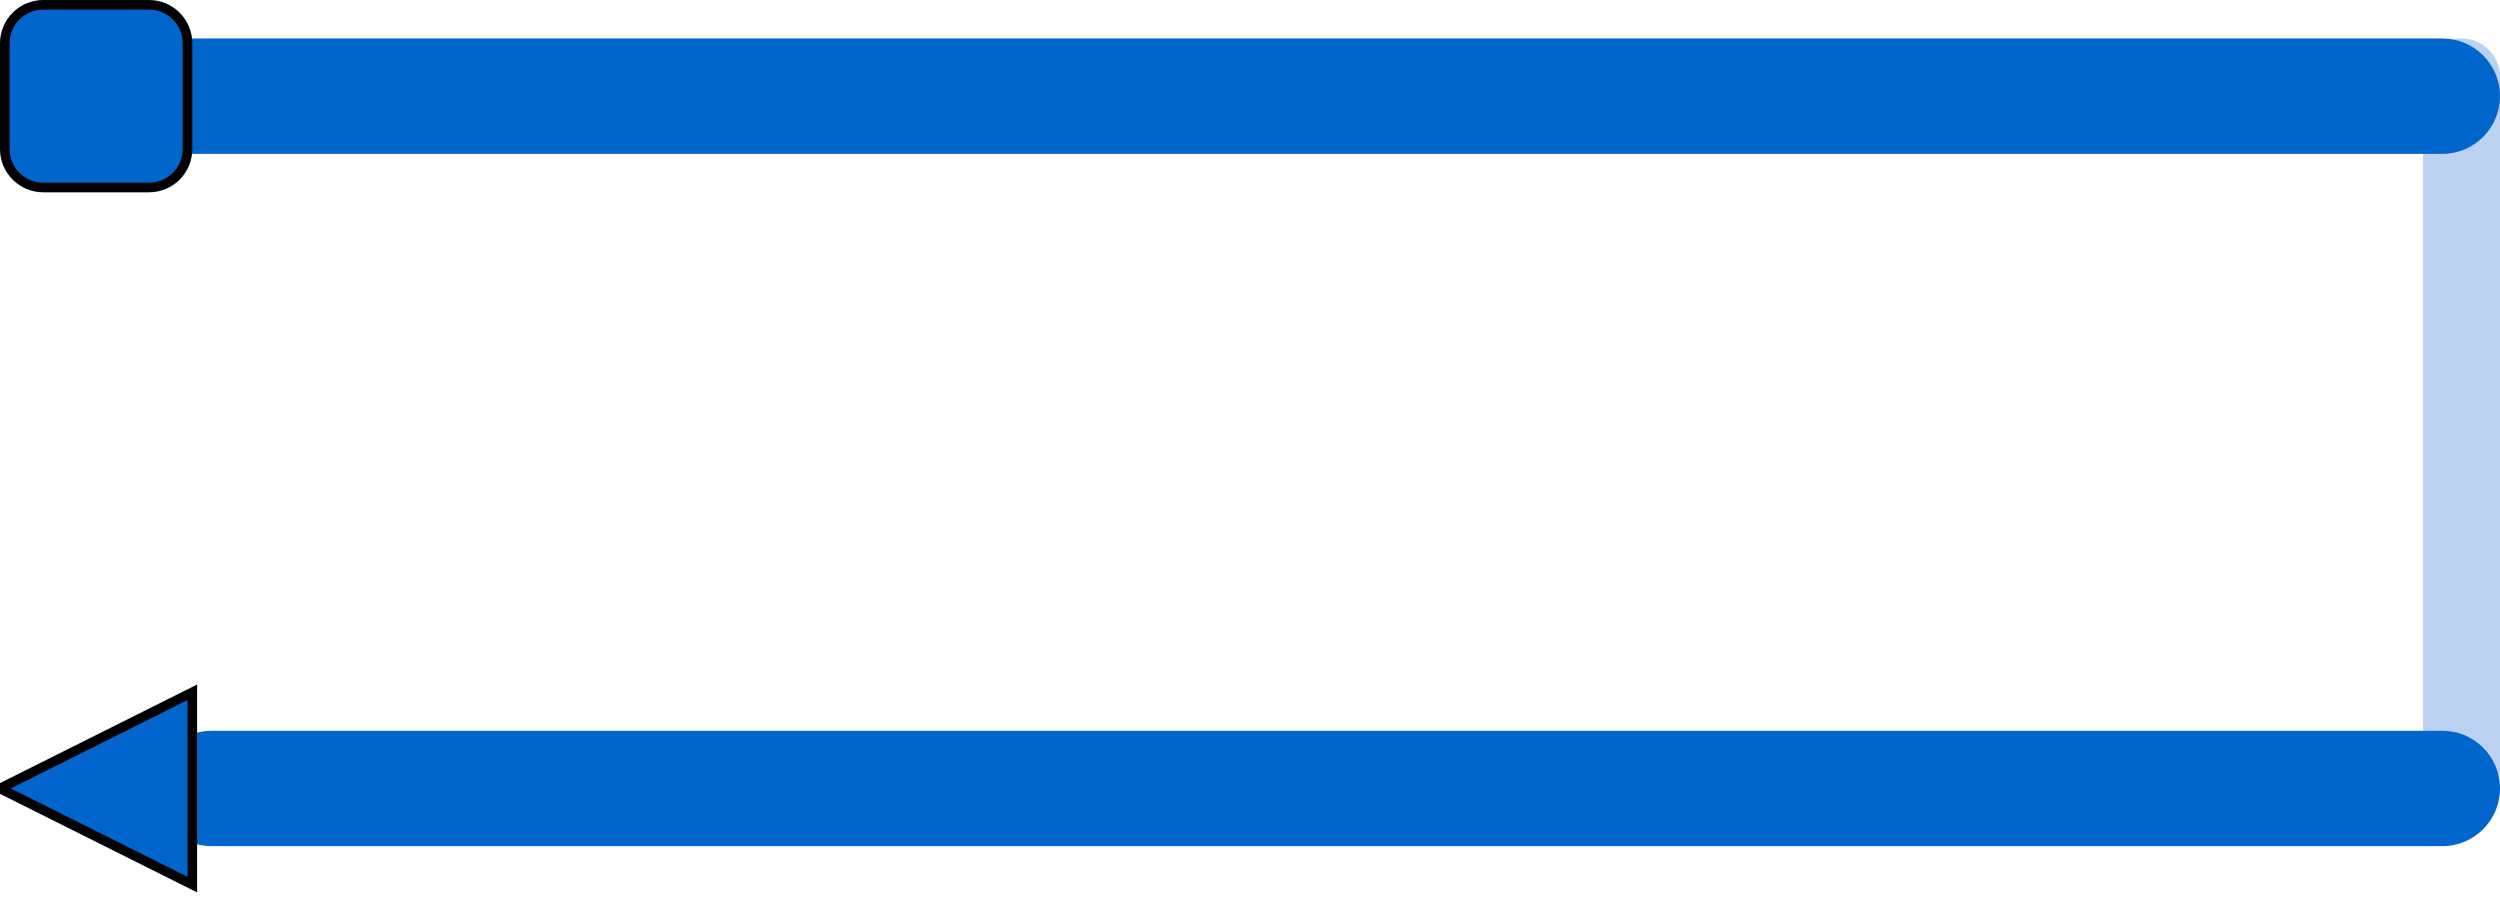
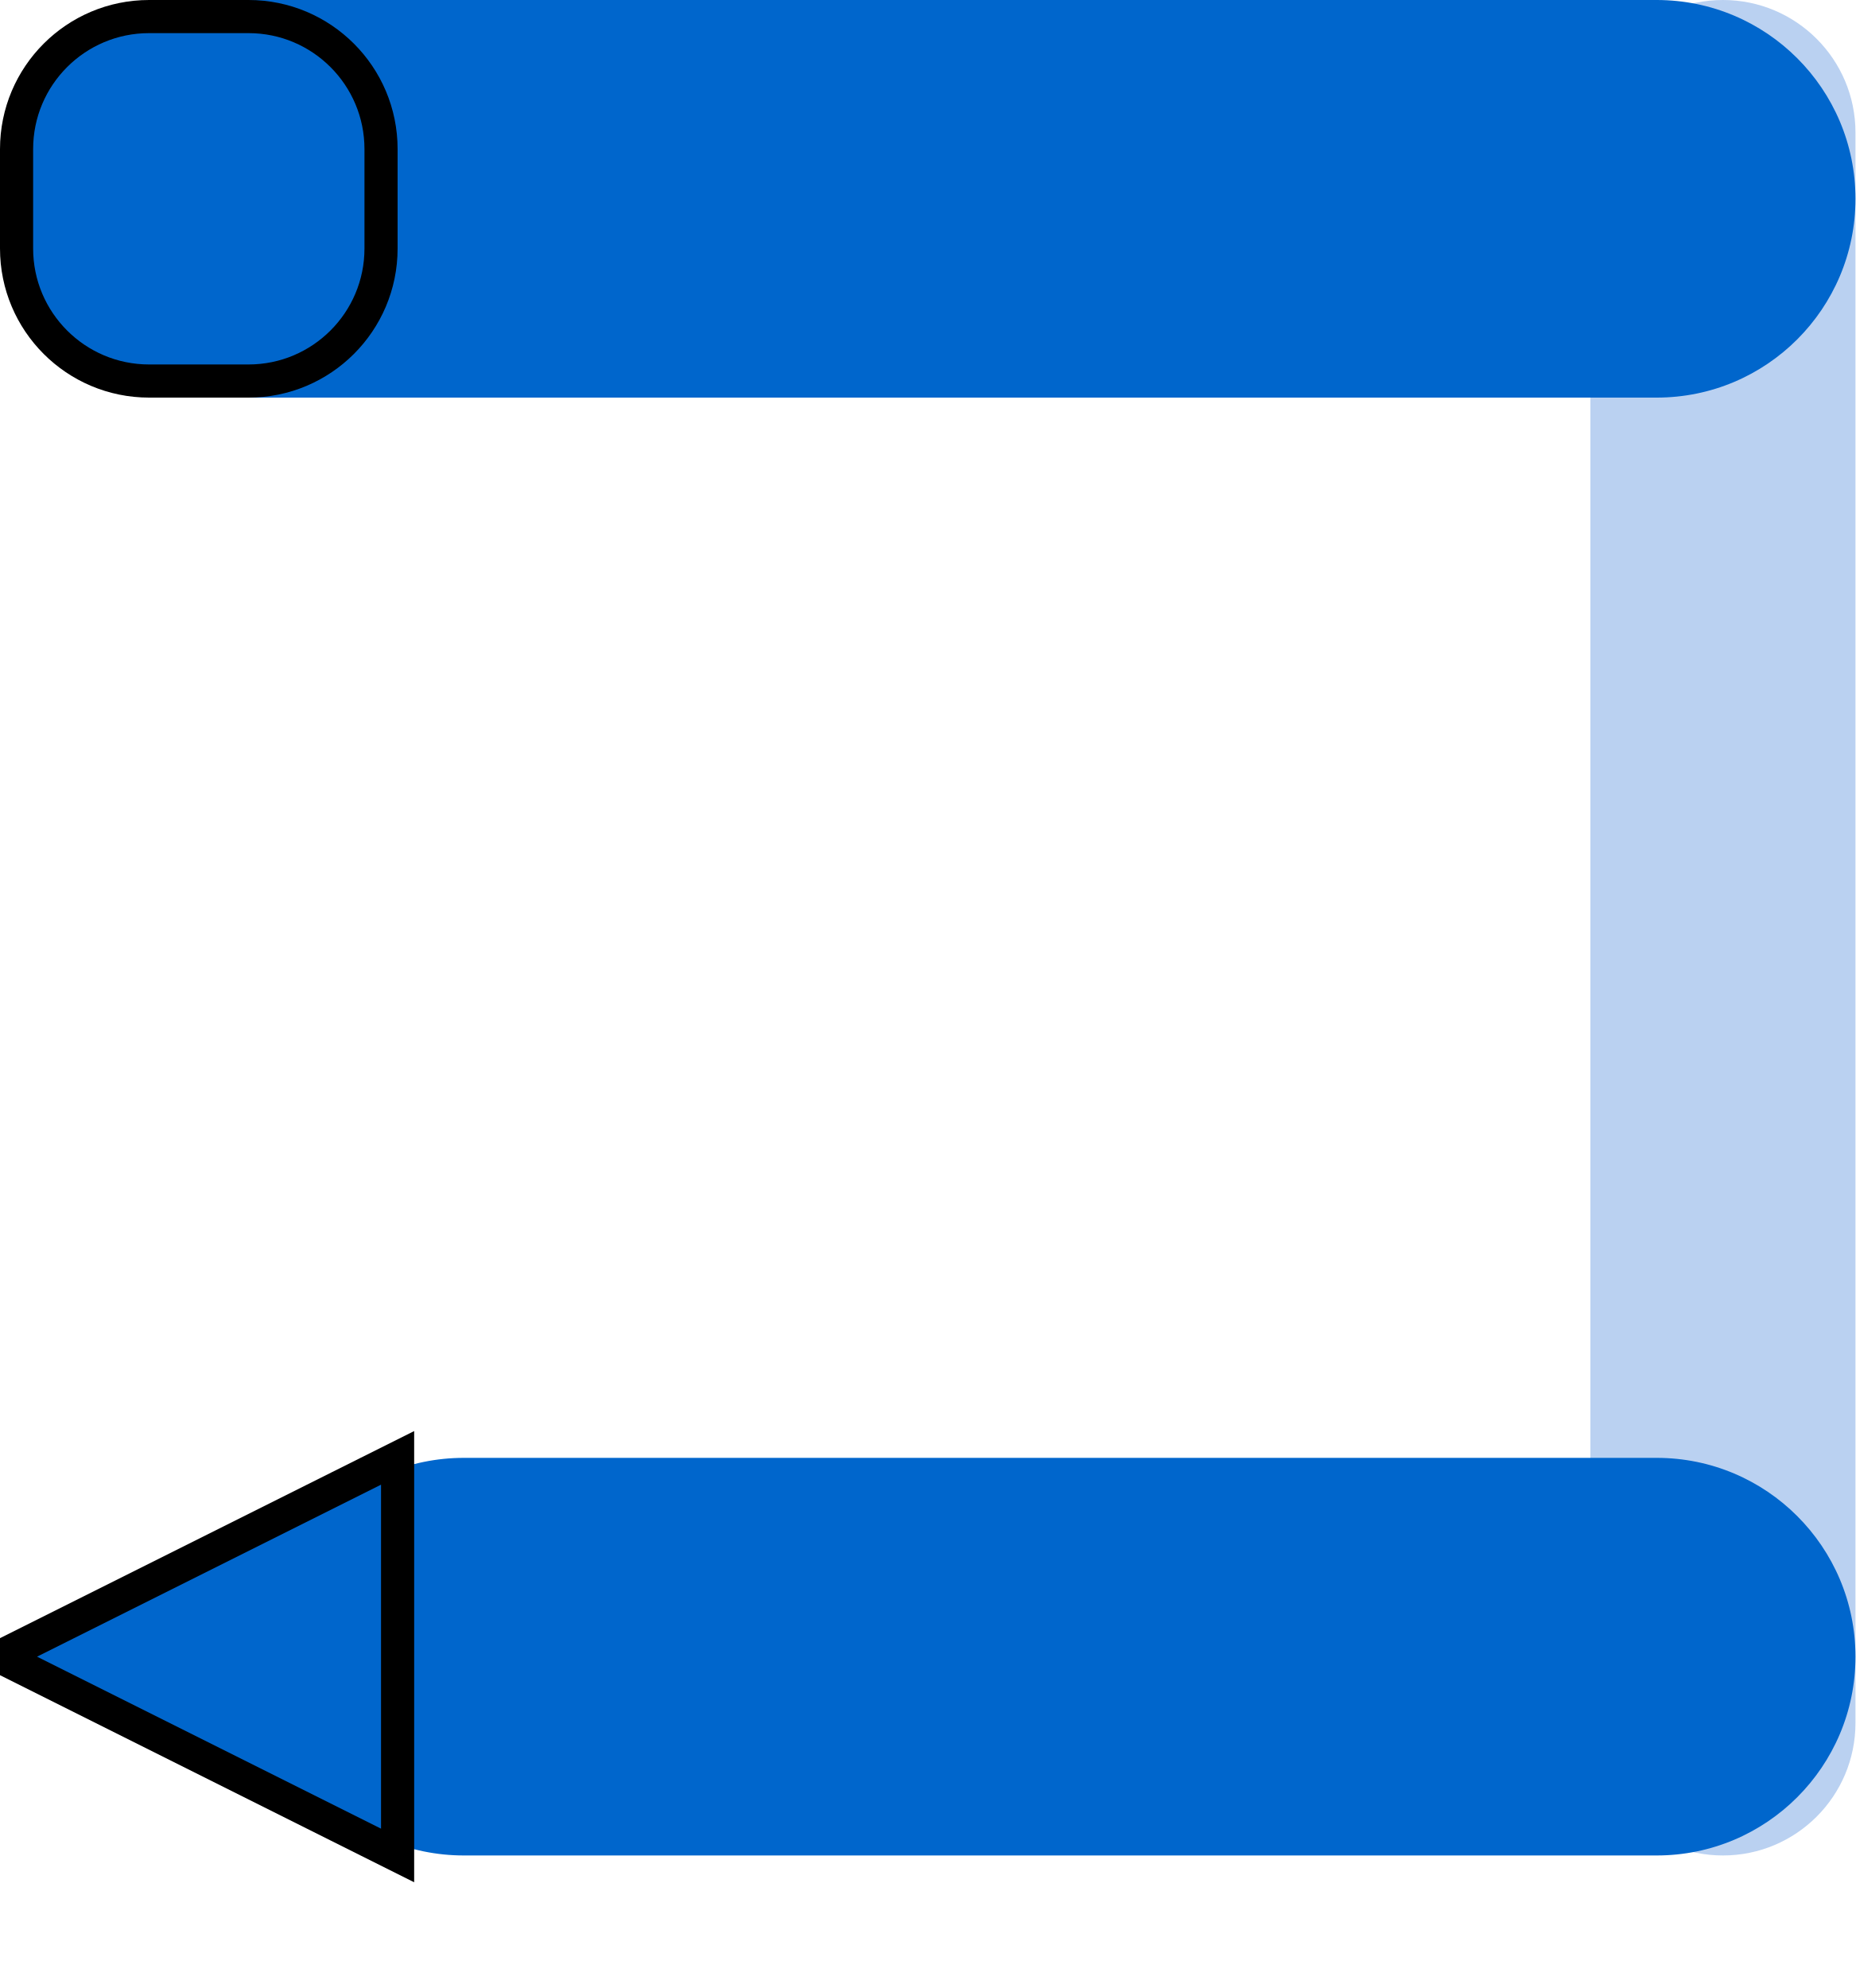
- <svg xmlns="http://www.w3.org/2000/svg" width="65px" height="24px" viewBox="0 0 65 24" version="1.1">
+ <svg xmlns="http://www.w3.org/2000/svg" width="14px" height="15px" viewBox="0 0 14 15" version="1.1">
  <g id="Page-1" stroke="none" stroke-width="1" fill="none" fill-rule="evenodd">
-     <g id="Group-8-Copy-6">
-       <rect id="Rectangle-Copy-6" fill="#BAD1F1" transform="translate(64, 11) rotate(90) translate(-64, -11) " x="54" y="10" width="20" height="2" rx="1" />
-       <rect id="Rectangle-Copy-4" fill="#0066CC" x="0" y="1" width="65" height="3" rx="1.5" />
-       <rect id="Rectangle-Copy-5" fill="#0066CC" x="4" y="19" width="61" height="3" rx="1.5" />
-       <polygon id="Triangle" stroke="#000000" stroke-width="0.25" fill="#0066CC" transform="translate(2.5, 20.5) rotate(-90) translate(-2.5, -20.5) " points="2.5 18 5 23 0 23" />
-       <rect id="Rectangle" stroke="#000000" stroke-width="0.25" fill="#0066CC" x="0.125" y="0.125" width="4.75" height="4.75" rx="1" />
+     <g id="Group-8-Copy-21" transform="translate(7, 7) scale(1, -1) translate(-7, -7) ">
+       <rect id="Rectangle-Copy-6" fill="#BAD1F1" transform="translate(13, 7) rotate(90) translate(-13, -7) " x="6" y="6" width="14" height="2" rx="1" />
+       <rect id="Rectangle-Copy-4" fill="#0066CC" x="2" y="0" width="12" height="3" rx="1.5" />
+       <rect id="Rectangle-Copy-5" fill="#0066CC" x="0" y="11" width="14" height="3" rx="1.5" />
+       <polygon id="Triangle" stroke="#000000" stroke-width="0.25" fill="#0066CC" transform="translate(1.5, 1.5) rotate(-90) translate(-1.5, -1.5) " points="1.5 0 3 3 0 3" />
+       <rect id="Rectangle" stroke="#000000" stroke-width="0.25" fill="#0066CC" x="0.125" y="11.125" width="2.75" height="2.75" rx="1" />
    </g>
  </g>
</svg>
